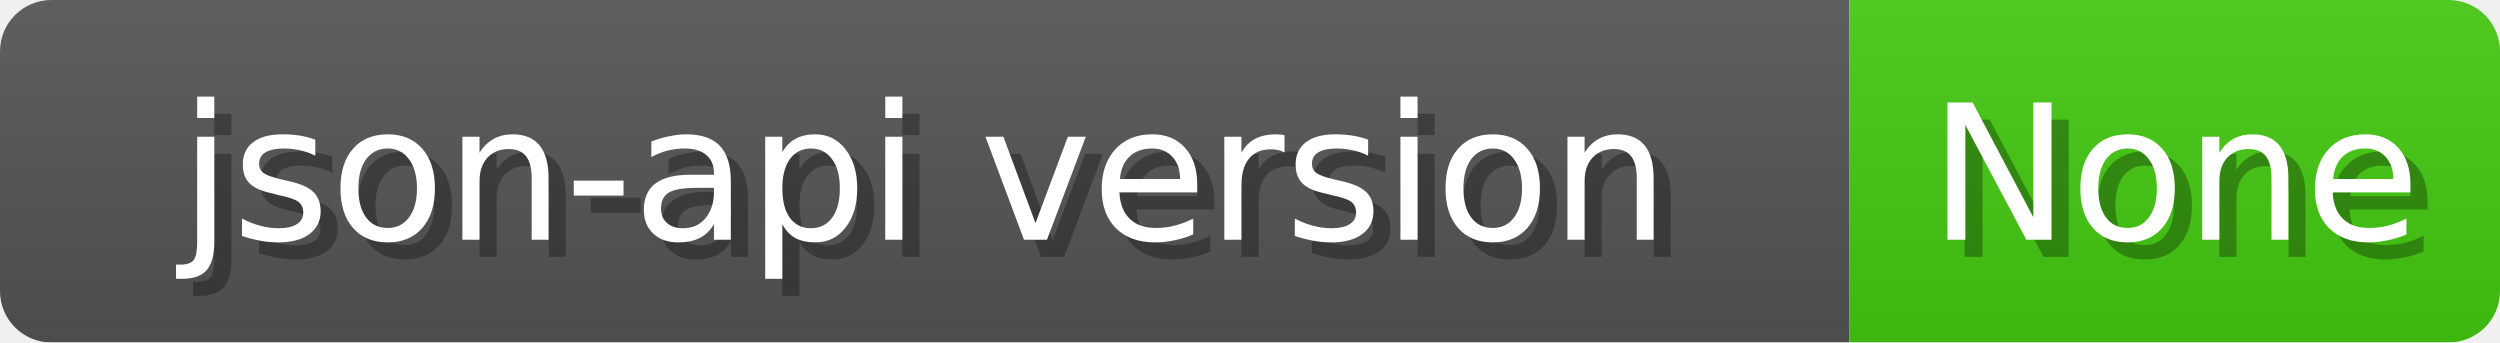
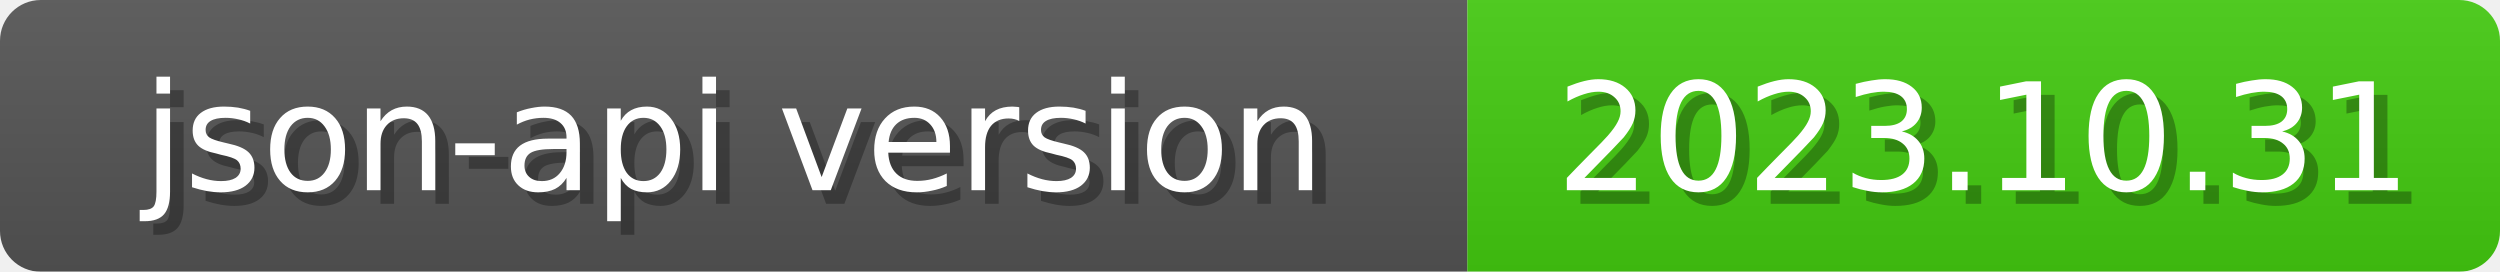
- <svg xmlns="http://www.w3.org/2000/svg" width="146" height="20">
+ <svg xmlns="http://www.w3.org/2000/svg" width="184" height="20">
  <linearGradient id="b" x2="0" y2="100%">
    <stop offset="0" stop-color="#bbb" stop-opacity=".1" />
    <stop offset="1" stop-opacity=".1" />
  </linearGradient>
  <mask id="anybadge_1">
-     <rect width="146" height="20" rx="3" fill="#fff" />
+     <rect width="184" height="20" rx="3" fill="#fff" />
  </mask>
  <g mask="url(#anybadge_1)">
    <path fill="#555" d="M0 0h108v20H0z" />
-     <path fill="#4c1" d="M108 0h38v20H108z" />
-     <path fill="url(#b)" d="M0 0h146v20H0z" />
+     <path fill="#4c1" d="M108 0h76v20H108z" />
+     <path fill="url(#b)" d="M0 0h184v20H0z" />
  </g>
  <g fill="#fff" text-anchor="middle" font-family="DejaVu Sans,Verdana,Geneva,sans-serif" font-size="11">
    <text x="55.0" y="15" fill="#010101" fill-opacity=".3">json-api version</text>
    <text x="54.0" y="14">json-api version</text>
  </g>
  <g fill="#fff" text-anchor="middle" font-family="DejaVu Sans,Verdana,Geneva,sans-serif" font-size="11">
-     <text x="128.0" y="15" fill="#010101" fill-opacity=".3">None</text>
-     <text x="127.0" y="14">None</text>
+     <text x="147.0" y="15" fill="#010101" fill-opacity=".3">2023.10.31</text>
+     <text x="146.0" y="14">2023.10.31</text>
  </g>
</svg>
